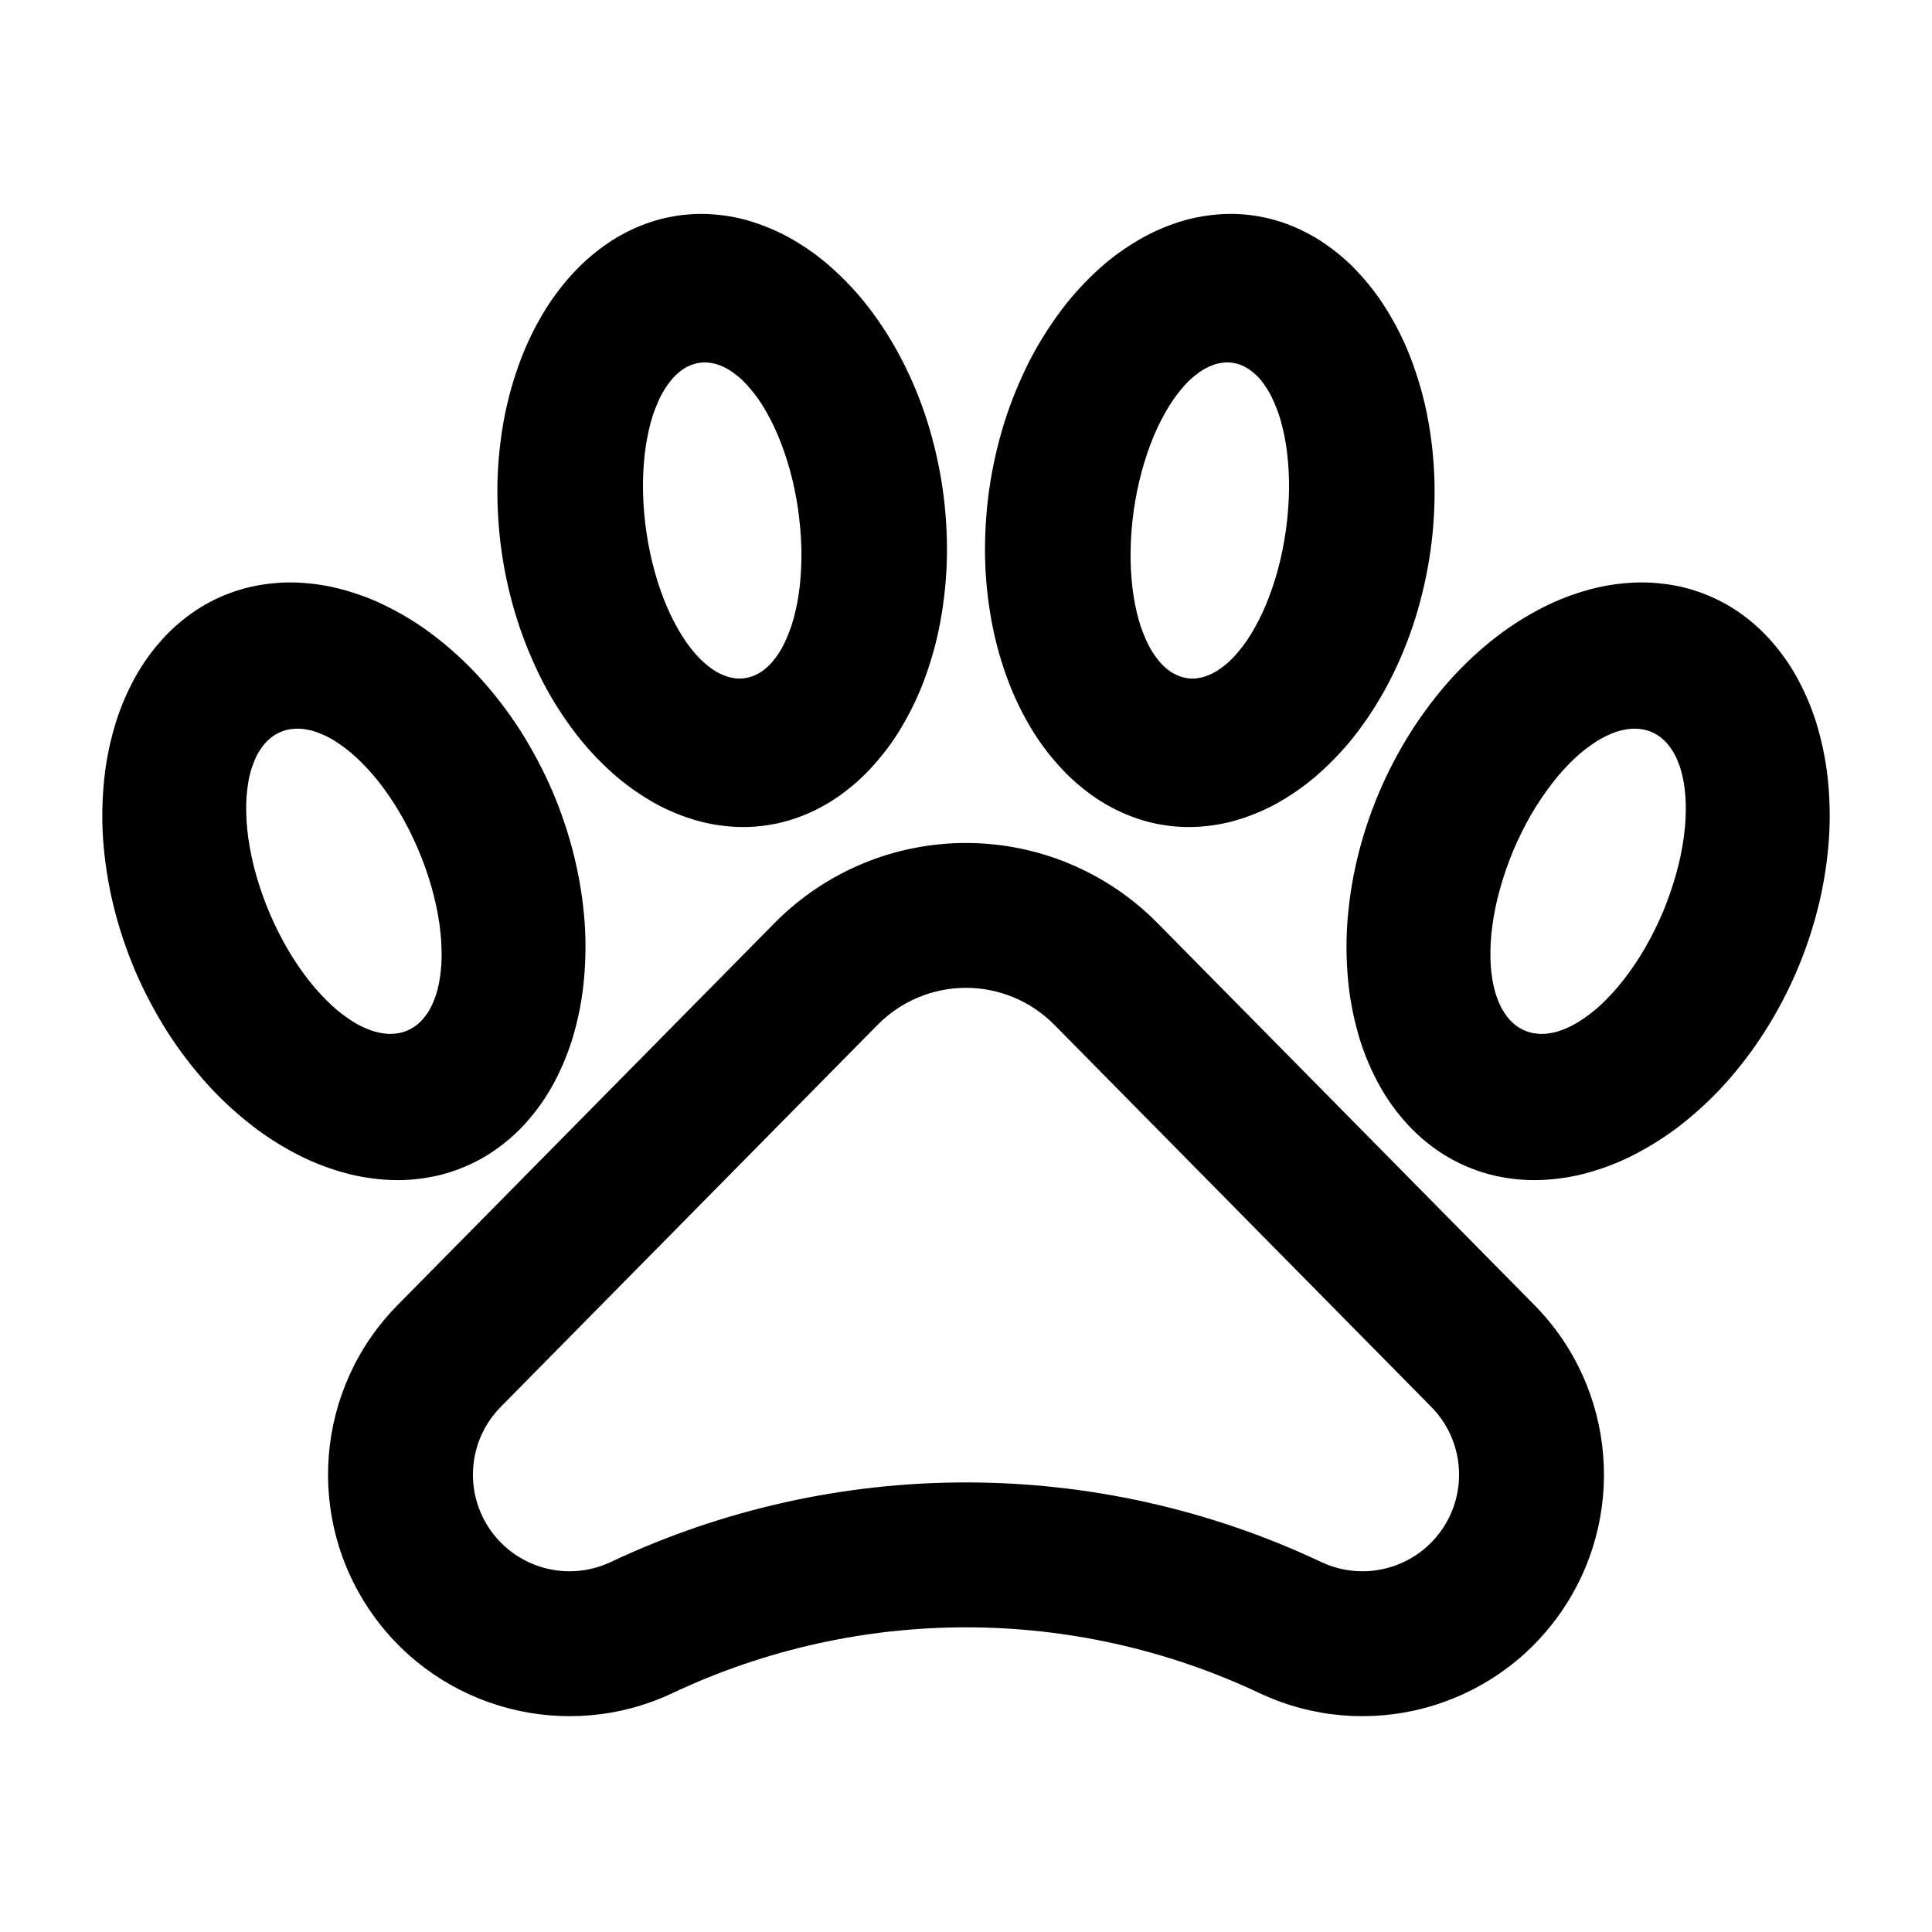
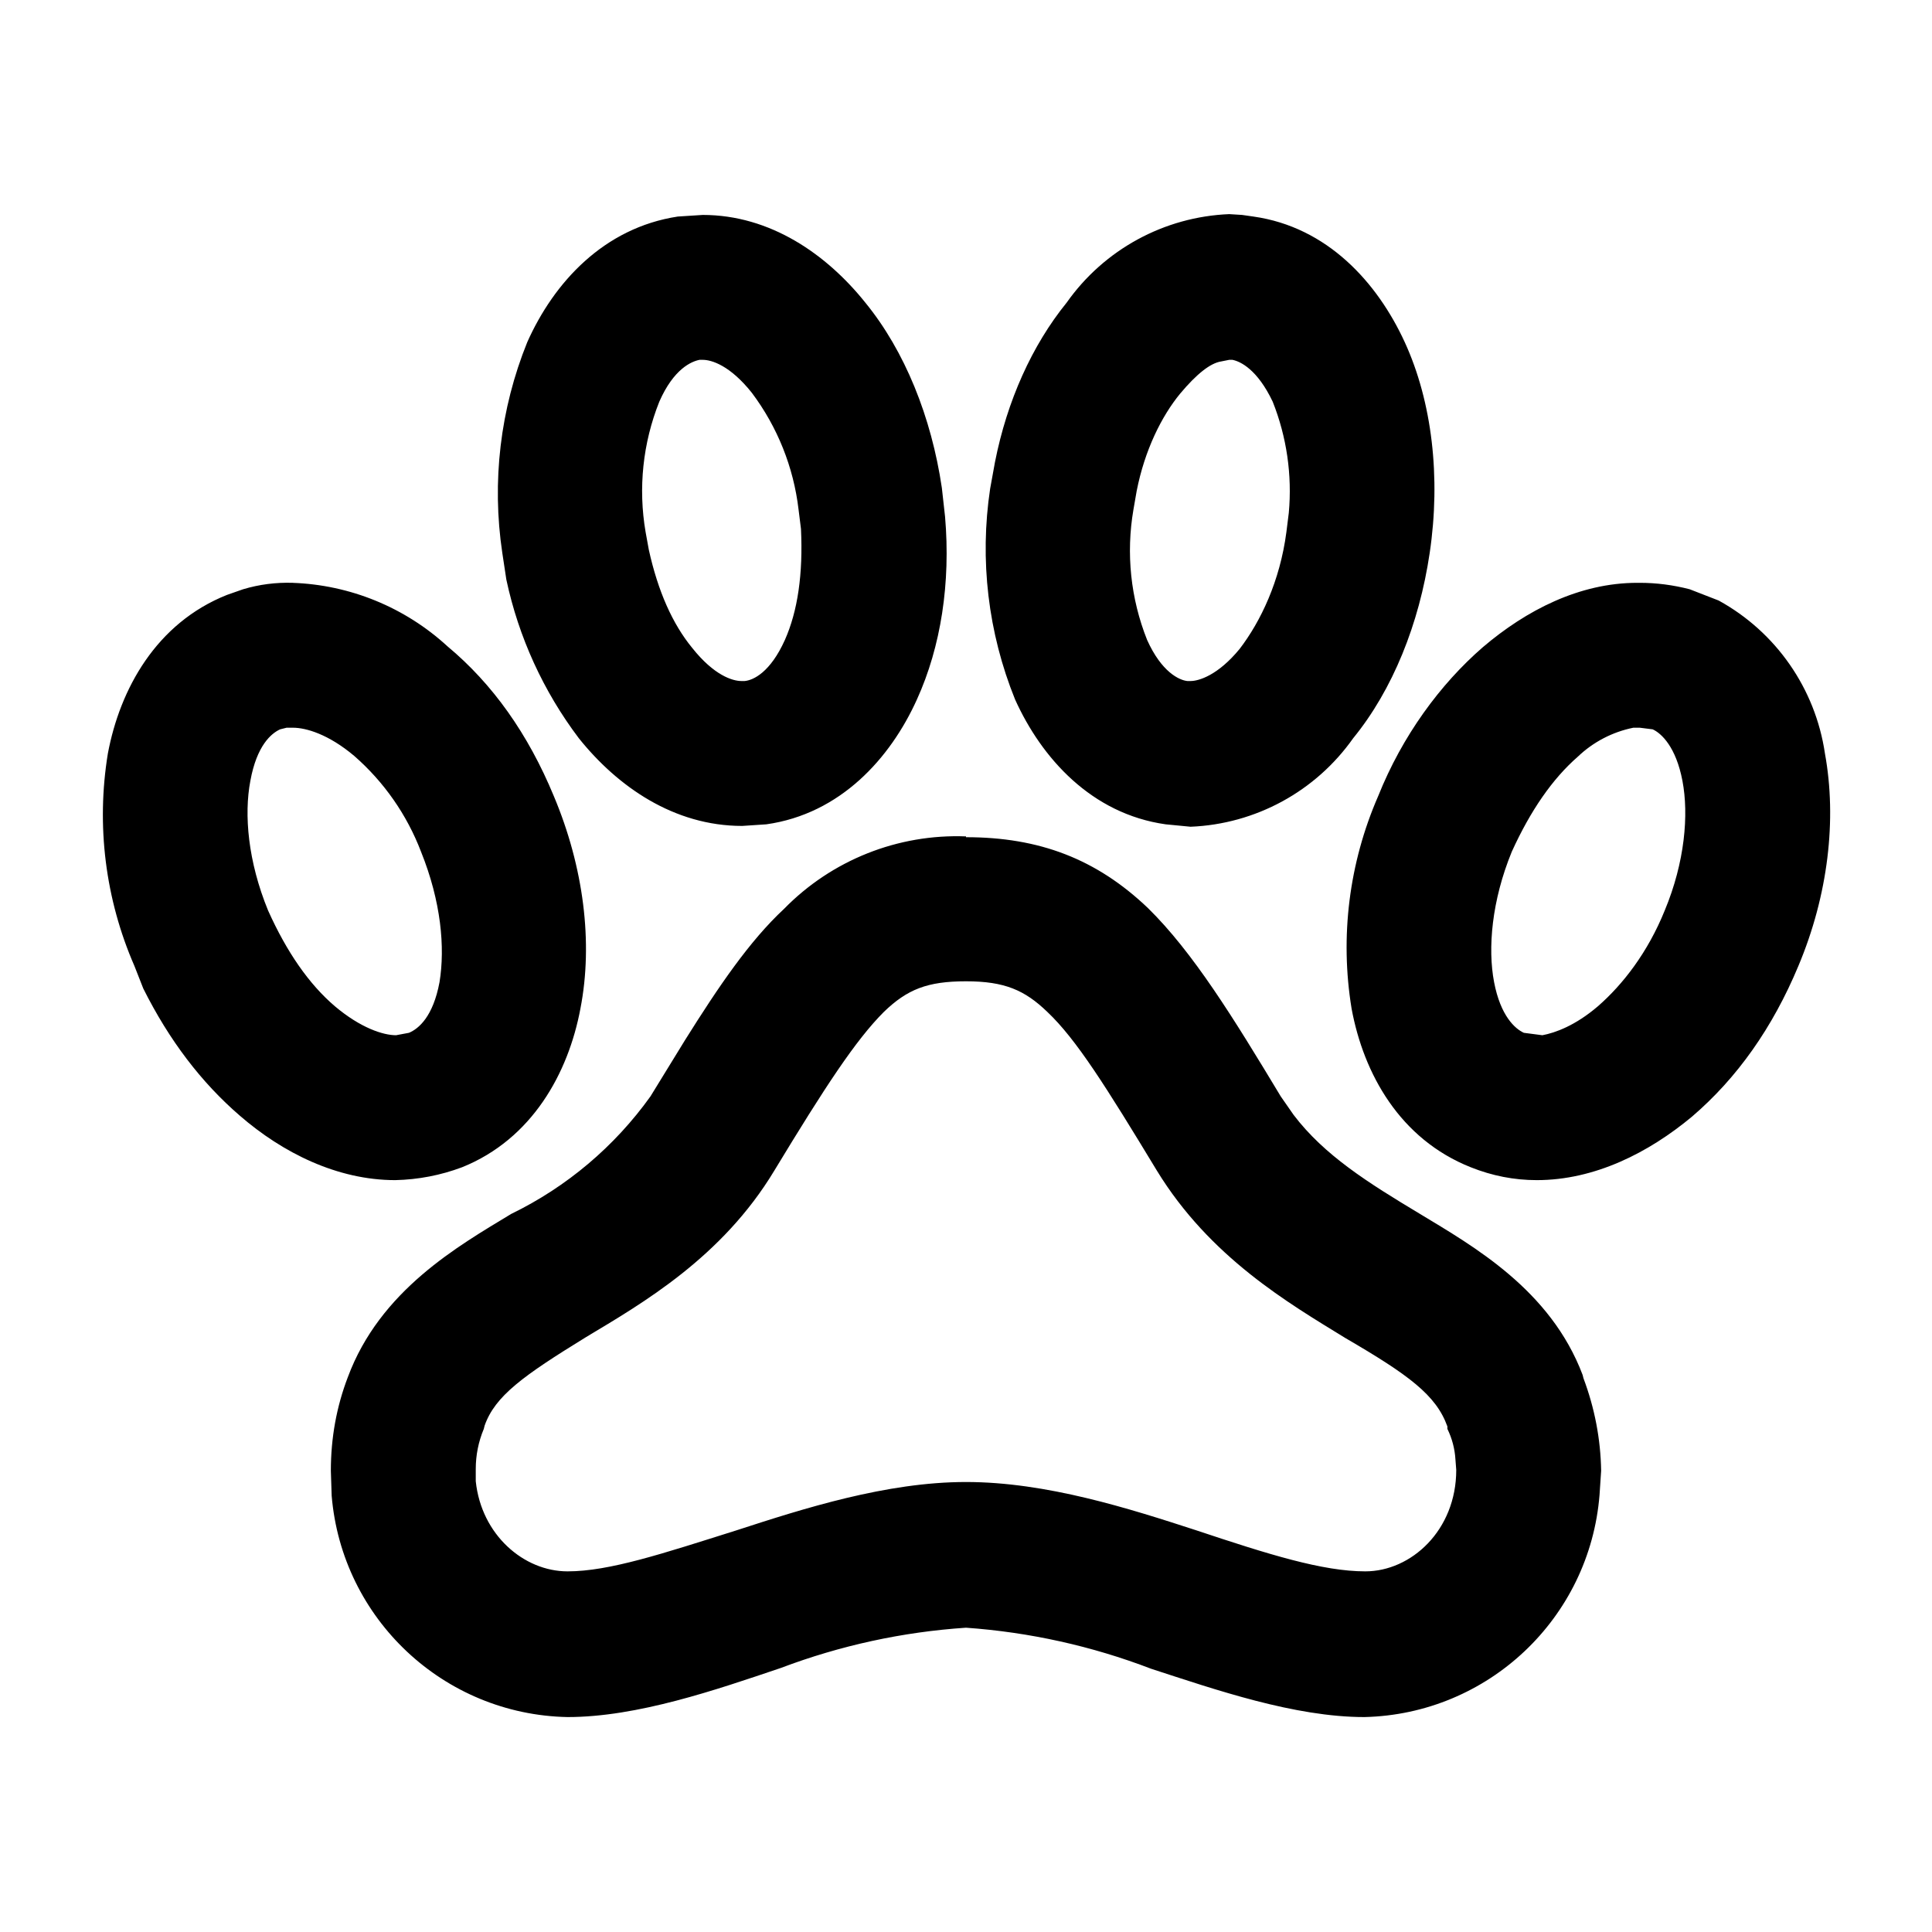
<svg xmlns="http://www.w3.org/2000/svg" viewBox="0 0 24 24" width="24" height="24">
-   <path d="M9.622 11.466L4.939 16.212A3 3 0 0 0 4.628 20.054A3 3 0 0 0 8.355 21.032A8.542 8.542 0 0 1 15.645 21.032A3 3 0 0 0 19.372 20.054A3 3 0 0 0 19.061 16.212L14.378 11.466A3.341 3.341 0 0 0 9.622 11.466ZM10.903 12.73A1.541 1.541 0 0 1 13.097 12.73L17.779 17.476A1.2 1.2 0 0 1 17.904 19.013A1.2 1.2 0 0 1 16.413 19.404A10.342 10.342 0 0 0 7.587 19.404A1.2 1.2 0 0 1 6.096 19.013A1.2 1.2 0 0 1 6.221 17.476L10.903 12.73ZM5.777 14.492C5.633 14.553 5.482 14.599 5.324 14.626C5.166 14.654 5.001 14.666 4.829 14.657C4.657 14.648 4.477 14.623 4.292 14.573C4.107 14.522 3.913 14.452 3.721 14.355C3.528 14.257 3.328 14.135 3.138 13.988C2.947 13.84 2.753 13.665 2.577 13.47C2.4 13.274 2.228 13.051 2.078 12.816C1.929 12.581 1.791 12.321 1.679 12.06C1.568 11.799 1.475 11.52 1.409 11.248C1.343 10.977 1.3 10.697 1.281 10.433C1.263 10.17 1.27 9.907 1.296 9.666C1.321 9.425 1.372 9.194 1.435 8.987C1.499 8.779 1.583 8.589 1.675 8.42C1.768 8.251 1.875 8.103 1.989 7.972C2.102 7.841 2.227 7.731 2.356 7.636C2.486 7.541 2.623 7.464 2.767 7.403C2.911 7.342 3.062 7.297 3.22 7.269C3.378 7.242 3.543 7.229 3.715 7.238C3.887 7.247 4.067 7.272 4.252 7.323C4.437 7.373 4.631 7.443 4.823 7.541C5.016 7.638 5.216 7.76 5.406 7.908C5.597 8.055 5.791 8.23 5.967 8.426C6.144 8.621 6.316 8.844 6.466 9.079C6.615 9.314 6.753 9.574 6.865 9.835C6.976 10.096 7.069 10.376 7.135 10.647C7.201 10.918 7.244 11.198 7.263 11.462C7.281 11.726 7.274 11.988 7.248 12.229C7.223 12.47 7.172 12.701 7.109 12.908C7.045 13.116 6.961 13.306 6.869 13.475C6.776 13.644 6.669 13.793 6.555 13.923C6.442 14.054 6.317 14.165 6.188 14.259C6.058 14.354 5.921 14.431 5.777 14.492ZM5.173 12.736C5.209 12.707 5.244 12.674 5.278 12.629C5.312 12.585 5.346 12.534 5.374 12.467C5.403 12.4 5.432 12.322 5.451 12.226C5.469 12.13 5.484 12.018 5.486 11.893C5.487 11.769 5.48 11.625 5.459 11.479C5.438 11.333 5.404 11.171 5.359 11.015C5.315 10.859 5.256 10.695 5.19 10.541C5.124 10.387 5.046 10.232 4.964 10.093C4.882 9.953 4.789 9.819 4.699 9.705C4.608 9.59 4.511 9.488 4.421 9.405C4.331 9.321 4.241 9.257 4.161 9.205C4.081 9.154 4.006 9.122 3.939 9.097C3.872 9.072 3.813 9.062 3.759 9.055C3.704 9.049 3.657 9.052 3.611 9.058C3.565 9.064 3.525 9.076 3.485 9.093C3.445 9.11 3.408 9.131 3.371 9.16C3.335 9.188 3.3 9.221 3.266 9.266C3.232 9.311 3.198 9.361 3.17 9.428C3.141 9.496 3.112 9.574 3.093 9.669C3.075 9.765 3.06 9.877 3.058 10.002C3.057 10.126 3.064 10.27 3.085 10.416C3.106 10.563 3.14 10.724 3.185 10.88C3.229 11.036 3.288 11.201 3.354 11.354C3.42 11.508 3.498 11.663 3.58 11.802C3.662 11.942 3.755 12.076 3.845 12.19C3.936 12.305 4.033 12.407 4.123 12.491C4.213 12.574 4.303 12.639 4.383 12.69C4.463 12.741 4.538 12.773 4.605 12.798C4.672 12.823 4.731 12.833 4.785 12.84C4.84 12.846 4.887 12.844 4.933 12.837C4.979 12.831 5.019 12.819 5.059 12.802C5.099 12.785 5.136 12.764 5.173 12.736ZM21.233 7.403C21.377 7.464 21.514 7.541 21.643 7.635C21.773 7.73 21.896 7.84 22.009 7.97C22.123 8.1 22.23 8.247 22.322 8.415C22.414 8.583 22.498 8.771 22.562 8.977C22.625 9.184 22.676 9.412 22.703 9.652C22.729 9.891 22.738 10.152 22.72 10.415C22.702 10.678 22.661 10.957 22.596 11.228C22.531 11.499 22.44 11.778 22.329 12.04C22.219 12.301 22.082 12.562 21.933 12.798C21.784 13.034 21.612 13.259 21.436 13.456C21.259 13.653 21.065 13.83 20.874 13.979C20.682 14.128 20.481 14.251 20.288 14.35C20.095 14.449 19.899 14.52 19.714 14.571C19.528 14.622 19.346 14.648 19.173 14.657C19 14.666 18.835 14.654 18.676 14.626C18.518 14.599 18.367 14.553 18.223 14.492C18.079 14.431 17.942 14.354 17.813 14.26C17.683 14.165 17.56 14.055 17.447 13.925C17.333 13.795 17.226 13.648 17.134 13.48C17.042 13.312 16.958 13.124 16.894 12.918C16.831 12.712 16.78 12.483 16.753 12.244C16.727 12.004 16.718 11.743 16.736 11.48C16.754 11.217 16.795 10.938 16.86 10.667C16.925 10.396 17.016 10.117 17.127 9.855C17.237 9.594 17.374 9.333 17.523 9.097C17.672 8.861 17.844 8.636 18.02 8.439C18.197 8.242 18.391 8.065 18.582 7.916C18.774 7.767 18.975 7.644 19.168 7.545C19.361 7.446 19.557 7.375 19.742 7.324C19.928 7.273 20.11 7.247 20.283 7.238C20.456 7.229 20.621 7.242 20.78 7.269C20.938 7.296 21.089 7.342 21.233 7.403ZM20.388 9.058C20.342 9.052 20.294 9.049 20.239 9.056C20.183 9.063 20.123 9.073 20.055 9.099C19.987 9.125 19.911 9.159 19.829 9.212C19.747 9.265 19.656 9.332 19.565 9.417C19.474 9.503 19.376 9.608 19.286 9.725C19.195 9.842 19.103 9.978 19.021 10.118C18.94 10.259 18.862 10.415 18.797 10.569C18.733 10.724 18.676 10.888 18.633 11.044C18.589 11.2 18.557 11.359 18.538 11.504C18.518 11.649 18.512 11.79 18.515 11.912C18.517 12.035 18.533 12.144 18.552 12.238C18.571 12.331 18.6 12.407 18.628 12.472C18.657 12.538 18.69 12.587 18.723 12.631C18.757 12.675 18.792 12.707 18.828 12.736C18.864 12.764 18.901 12.785 18.941 12.802C18.981 12.819 19.021 12.831 19.068 12.837C19.114 12.844 19.162 12.847 19.217 12.84C19.273 12.833 19.333 12.822 19.401 12.796C19.469 12.77 19.545 12.736 19.627 12.683C19.709 12.63 19.8 12.563 19.891 12.478C19.982 12.392 20.08 12.287 20.17 12.17C20.261 12.054 20.353 11.918 20.435 11.777C20.516 11.636 20.594 11.48 20.659 11.326C20.723 11.171 20.78 11.007 20.823 10.851C20.867 10.696 20.899 10.536 20.918 10.391C20.938 10.246 20.944 10.105 20.941 9.983C20.939 9.861 20.923 9.751 20.904 9.658C20.885 9.564 20.856 9.488 20.828 9.423C20.799 9.357 20.766 9.308 20.733 9.264C20.699 9.22 20.664 9.188 20.628 9.159C20.592 9.131 20.555 9.11 20.515 9.093C20.475 9.076 20.435 9.064 20.388 9.058ZM9.517 10.253C9.366 10.275 9.214 10.28 9.058 10.266C8.902 10.253 8.744 10.223 8.583 10.171C8.423 10.12 8.258 10.05 8.096 9.956C7.933 9.861 7.767 9.745 7.608 9.603C7.449 9.46 7.289 9.293 7.144 9.102C6.999 8.912 6.858 8.694 6.738 8.461C6.619 8.227 6.51 7.968 6.426 7.703C6.341 7.438 6.275 7.152 6.234 6.872C6.193 6.591 6.175 6.298 6.179 6.019C6.184 5.741 6.214 5.46 6.262 5.201C6.311 4.942 6.384 4.691 6.469 4.466C6.554 4.241 6.66 4.032 6.772 3.85C6.885 3.667 7.012 3.507 7.142 3.369C7.272 3.231 7.411 3.117 7.551 3.021C7.69 2.926 7.835 2.852 7.981 2.795C8.126 2.738 8.275 2.7 8.425 2.678C8.576 2.656 8.729 2.651 8.884 2.665C9.04 2.678 9.199 2.708 9.359 2.76C9.519 2.812 9.684 2.881 9.847 2.976C10.009 3.07 10.176 3.186 10.334 3.329C10.493 3.471 10.653 3.638 10.798 3.829C10.943 4.019 11.084 4.237 11.204 4.471C11.324 4.704 11.433 4.963 11.517 5.228C11.601 5.493 11.667 5.779 11.708 6.06C11.749 6.34 11.768 6.633 11.763 6.912C11.758 7.19 11.728 7.471 11.68 7.73C11.632 7.989 11.559 8.24 11.474 8.465C11.389 8.691 11.282 8.899 11.17 9.082C11.058 9.264 10.93 9.424 10.8 9.562C10.671 9.7 10.532 9.814 10.392 9.91C10.252 10.005 10.108 10.079 9.962 10.136C9.816 10.193 9.668 10.232 9.517 10.253ZM9.371 8.391C9.41 8.374 9.45 8.353 9.491 8.32C9.532 8.287 9.574 8.25 9.617 8.194C9.659 8.139 9.705 8.074 9.745 7.988C9.785 7.903 9.827 7.8 9.859 7.682C9.891 7.564 9.919 7.425 9.935 7.28C9.951 7.135 9.958 6.972 9.955 6.811C9.951 6.65 9.936 6.478 9.912 6.314C9.888 6.15 9.852 5.981 9.809 5.827C9.766 5.673 9.712 5.52 9.655 5.388C9.598 5.255 9.532 5.133 9.469 5.031C9.406 4.929 9.337 4.846 9.275 4.777C9.213 4.709 9.153 4.661 9.097 4.621C9.042 4.582 8.991 4.558 8.944 4.539C8.896 4.52 8.853 4.511 8.81 4.506C8.768 4.5 8.729 4.501 8.689 4.507C8.649 4.513 8.611 4.523 8.572 4.54C8.532 4.557 8.493 4.578 8.452 4.611C8.411 4.644 8.368 4.682 8.326 4.737C8.283 4.792 8.238 4.858 8.197 4.943C8.157 5.028 8.115 5.131 8.083 5.249C8.052 5.367 8.024 5.506 8.008 5.651C7.992 5.797 7.984 5.959 7.988 6.12C7.992 6.282 8.006 6.454 8.031 6.618C8.055 6.782 8.091 6.95 8.134 7.104C8.176 7.259 8.231 7.411 8.287 7.543C8.344 7.676 8.41 7.798 8.474 7.9C8.537 8.002 8.605 8.086 8.667 8.154C8.729 8.222 8.79 8.27 8.845 8.31C8.9 8.349 8.951 8.373 8.999 8.392C9.047 8.412 9.09 8.42 9.132 8.426C9.175 8.431 9.214 8.43 9.253 8.424C9.293 8.418 9.331 8.408 9.371 8.391ZM15.575 2.678C15.725 2.7 15.873 2.738 16.019 2.795C16.164 2.852 16.308 2.925 16.447 3.02C16.586 3.115 16.725 3.228 16.854 3.365C16.983 3.502 17.11 3.66 17.222 3.841C17.334 4.022 17.441 4.228 17.526 4.452C17.611 4.675 17.685 4.925 17.734 5.182C17.783 5.44 17.814 5.72 17.82 5.997C17.826 6.275 17.809 6.568 17.769 6.849C17.729 7.13 17.664 7.416 17.581 7.682C17.498 7.948 17.39 8.209 17.27 8.444C17.151 8.678 17.01 8.899 16.865 9.091C16.72 9.283 16.559 9.452 16.399 9.596C16.24 9.74 16.073 9.857 15.909 9.953C15.746 10.048 15.58 10.118 15.419 10.171C15.258 10.223 15.099 10.253 14.943 10.266C14.787 10.28 14.634 10.275 14.483 10.253C14.332 10.232 14.184 10.193 14.039 10.136C13.893 10.079 13.75 10.006 13.61 9.911C13.471 9.816 13.333 9.703 13.204 9.566C13.075 9.43 12.947 9.271 12.835 9.09C12.723 8.909 12.617 8.703 12.532 8.479C12.446 8.256 12.373 8.007 12.324 7.749C12.274 7.491 12.243 7.212 12.237 6.934C12.232 6.656 12.248 6.363 12.288 6.082C12.328 5.802 12.393 5.515 12.476 5.249C12.56 4.983 12.668 4.722 12.787 4.487C12.907 4.253 13.048 4.033 13.193 3.841C13.338 3.649 13.499 3.479 13.658 3.335C13.817 3.192 13.985 3.074 14.148 2.979C14.312 2.883 14.477 2.813 14.638 2.76C14.799 2.708 14.959 2.679 15.115 2.665C15.271 2.651 15.424 2.656 15.575 2.678ZM15.189 4.506C15.146 4.511 15.103 4.52 15.054 4.54C15.006 4.56 14.954 4.584 14.898 4.625C14.841 4.666 14.779 4.716 14.716 4.786C14.653 4.857 14.584 4.944 14.521 5.048C14.457 5.152 14.391 5.278 14.334 5.412C14.278 5.547 14.225 5.701 14.183 5.857C14.141 6.012 14.106 6.182 14.083 6.346C14.06 6.51 14.047 6.682 14.045 6.842C14.042 7.002 14.051 7.163 14.068 7.306C14.085 7.45 14.114 7.586 14.146 7.701C14.178 7.817 14.22 7.916 14.26 7.999C14.3 8.082 14.345 8.145 14.387 8.199C14.429 8.253 14.471 8.29 14.511 8.322C14.552 8.354 14.591 8.374 14.63 8.391C14.669 8.408 14.707 8.418 14.747 8.424C14.786 8.43 14.826 8.431 14.868 8.426C14.911 8.42 14.955 8.411 15.003 8.391C15.052 8.371 15.104 8.347 15.16 8.306C15.216 8.265 15.279 8.215 15.341 8.145C15.404 8.074 15.473 7.988 15.537 7.883C15.601 7.779 15.667 7.654 15.723 7.519C15.78 7.384 15.833 7.23 15.875 7.074C15.917 6.919 15.951 6.75 15.974 6.585C15.997 6.421 16.01 6.249 16.013 6.089C16.015 5.929 16.006 5.768 15.989 5.625C15.972 5.482 15.943 5.345 15.911 5.23C15.879 5.114 15.837 5.015 15.797 4.932C15.757 4.849 15.712 4.786 15.671 4.732C15.629 4.678 15.587 4.642 15.546 4.61C15.506 4.578 15.467 4.557 15.428 4.54C15.389 4.523 15.351 4.513 15.311 4.507C15.271 4.501 15.232 4.5 15.189 4.506Z" />
+   <path fill-rule="evenodd" d="M12 10.4C12.91 10.4 13.62 10.67 14.26 11.28C14.82 11.83 15.32 12.64 15.91 13.62L16.07 13.85C16.45 14.35 16.99 14.69 17.64 15.08C18.3 15.48 19.26 16.02 19.66 17.08L19.67 17.12Q19.88 17.68 19.89 18.27L19.87 18.57A3 3 0 0 1 16.95 21.33C16.08 21.33 15.1 20.99 14.3 20.73A8 8 0 0 0 12 20.22A8 8 0 0 0 9.7 20.72C8.9 20.99 7.92 21.33 7.05 21.33A3 3 0 0 1 4.12 18.58L4.11 18.27Q4.11 17.66 4.32 17.11C4.72 16.03 5.69 15.48 6.35 15.08A4.6 4.6 0 0 0 8.08 13.62L8.51 12.92C8.93 12.25 9.31 11.69 9.74 11.29A3 3 0 0 1 12 10.39M12 12.19C11.52 12.19 11.27 12.29 10.98 12.57C10.63 12.92 10.25 13.5 9.62 14.54C8.97 15.62 7.98 16.19 7.28 16.61C6.5 17.09 6.15 17.34 6.02 17.71L6.01 17.75Q5.91 17.99 5.91 18.25L5.91 18.4C5.98 19.07 6.51 19.52 7.05 19.52C7.57 19.52 8.23 19.3 9.15 19.01C9.98 18.74 11.01 18.41 12 18.41C13 18.41 14.03 18.74 14.86 19.01C15.76 19.31 16.43 19.52 16.96 19.52C17.53 19.52 18.09 19.01 18.09 18.26L18.08 18.13A1 1 0 0 0 17.98 17.75L17.98 17.72C17.84 17.33 17.5 17.08 16.71 16.62C16.01 16.19 15.03 15.62 14.37 14.54C13.74 13.5 13.37 12.91 13.01 12.57C12.73 12.3 12.48 12.19 12 12.19M3.63 7.24a3 3 0 0 1 1.93.79q.84.7 1.32 1.86c.37.88.49 1.82.33 2.64-.15.8-.6 1.62-1.47 1.97q-.4.15-.83.16c-.72 0-1.4-.34-1.93-.8q-.72-.62-1.2-1.58L1.67 12a4.7 4.7 0 0 1-.33-2.64c.15-.8.6-1.62 1.48-1.97l.2-.07q.3-.09.62-.08M3.56 9.04L3.48 9.06C3.37 9.11 3.19 9.26 3.11 9.7C3.03 10.12 3.08 10.7 3.33 11.31Q3.68 12.09 4.16 12.5C4.48 12.77 4.76 12.86 4.92 12.86L5.08 12.83C5.2 12.78 5.38 12.63 5.46 12.2C5.53 11.77 5.48 11.2 5.23 10.58A3 3 0 0 0 4.4 9.39C4.08 9.12 3.8 9.04 3.64 9.04ZM20.37 7.24Q20.68 7.24 20.99 7.32L21.35 7.46A2.6 2.6 0 0 1 22.67 9.36C22.82 10.18 22.71 11.12 22.34 12Q21.86 13.15 21.02 13.87C20.48 14.32 19.81 14.66 19.09 14.66Q18.67 14.66 18.27 14.5C17.39 14.15 16.94 13.34 16.79 12.53A4.7 4.7 0 0 1 17.12 9.89C17.42 9.14 17.89 8.5 18.42 8.04C18.96 7.58 19.62 7.24 20.34 7.24ZM20.29 9.04A1.4 1.4 0 0 0 19.6 9.4Q19.13 9.81 18.78 10.58C18.53 11.19 18.48 11.78 18.56 12.2C18.64 12.62 18.82 12.78 18.93 12.83L19.16 12.86C19.32 12.83 19.57 12.74 19.85 12.5C20.16 12.23 20.47 11.83 20.68 11.31C20.93 10.71 20.98 10.12 20.9 9.7C20.82 9.28 20.64 9.11 20.53 9.06L20.37 9.04ZM8.73 2.67c.84 0 1.54.49 2.02 1.09.49.6.82 1.42.95 2.3l.04.36c.07.82-.05 1.61-.35 2.27-.33.73-.95 1.42-1.87 1.55l-.3.02c-.85 0-1.55-.49-2.03-1.09a5 5 0 0 1-.9-1.97l-.05-.33a5 5 0 0 1 .31-2.62c.33-.74.95-1.42 1.87-1.56zm-.04 1.8c-.1.02-.32.11-.5.52a3 3 0 0 0-.17 1.62l.04.22q.17.77.54 1.22c.27.34.5.41.61.41h.04c.11-.01.32-.11.5-.51q.24-.54.2-1.38l-.03-.24a3 3 0 0 0-.58-1.45c-.27-.34-.5-.41-.61-.41zM15.43 2.67L15.57 2.69C16.49 2.82 17.11 3.51 17.45 4.25C17.79 4.99 17.9 5.93 17.76 6.87C17.63 7.75 17.3 8.57 16.81 9.17A2.6 2.6 0 0 1 14.79 10.27L14.48 10.24C13.56 10.11 12.94 9.42 12.61 8.69A5 5 0 0 1 12.3 6.07L12.36 5.74C12.51 4.98 12.82 4.29 13.25 3.76A2.6 2.6 0 0 1 15.27 2.66ZM15.17 4.49q-.2.03-.51.4c-.23.28-.44.7-.54 1.21l-.04.23a3 3 0 0 0 .17 1.62c.18.4.4.5.5.51h.04c.1 0 .34-.07.61-.4.26-.34.5-.84.58-1.45l.03-.24a3 3 0 0 0-.2-1.38c-.19-.4-.4-.5-.5-.52h-.04z" clip-rule="evenodd" />
</svg>
